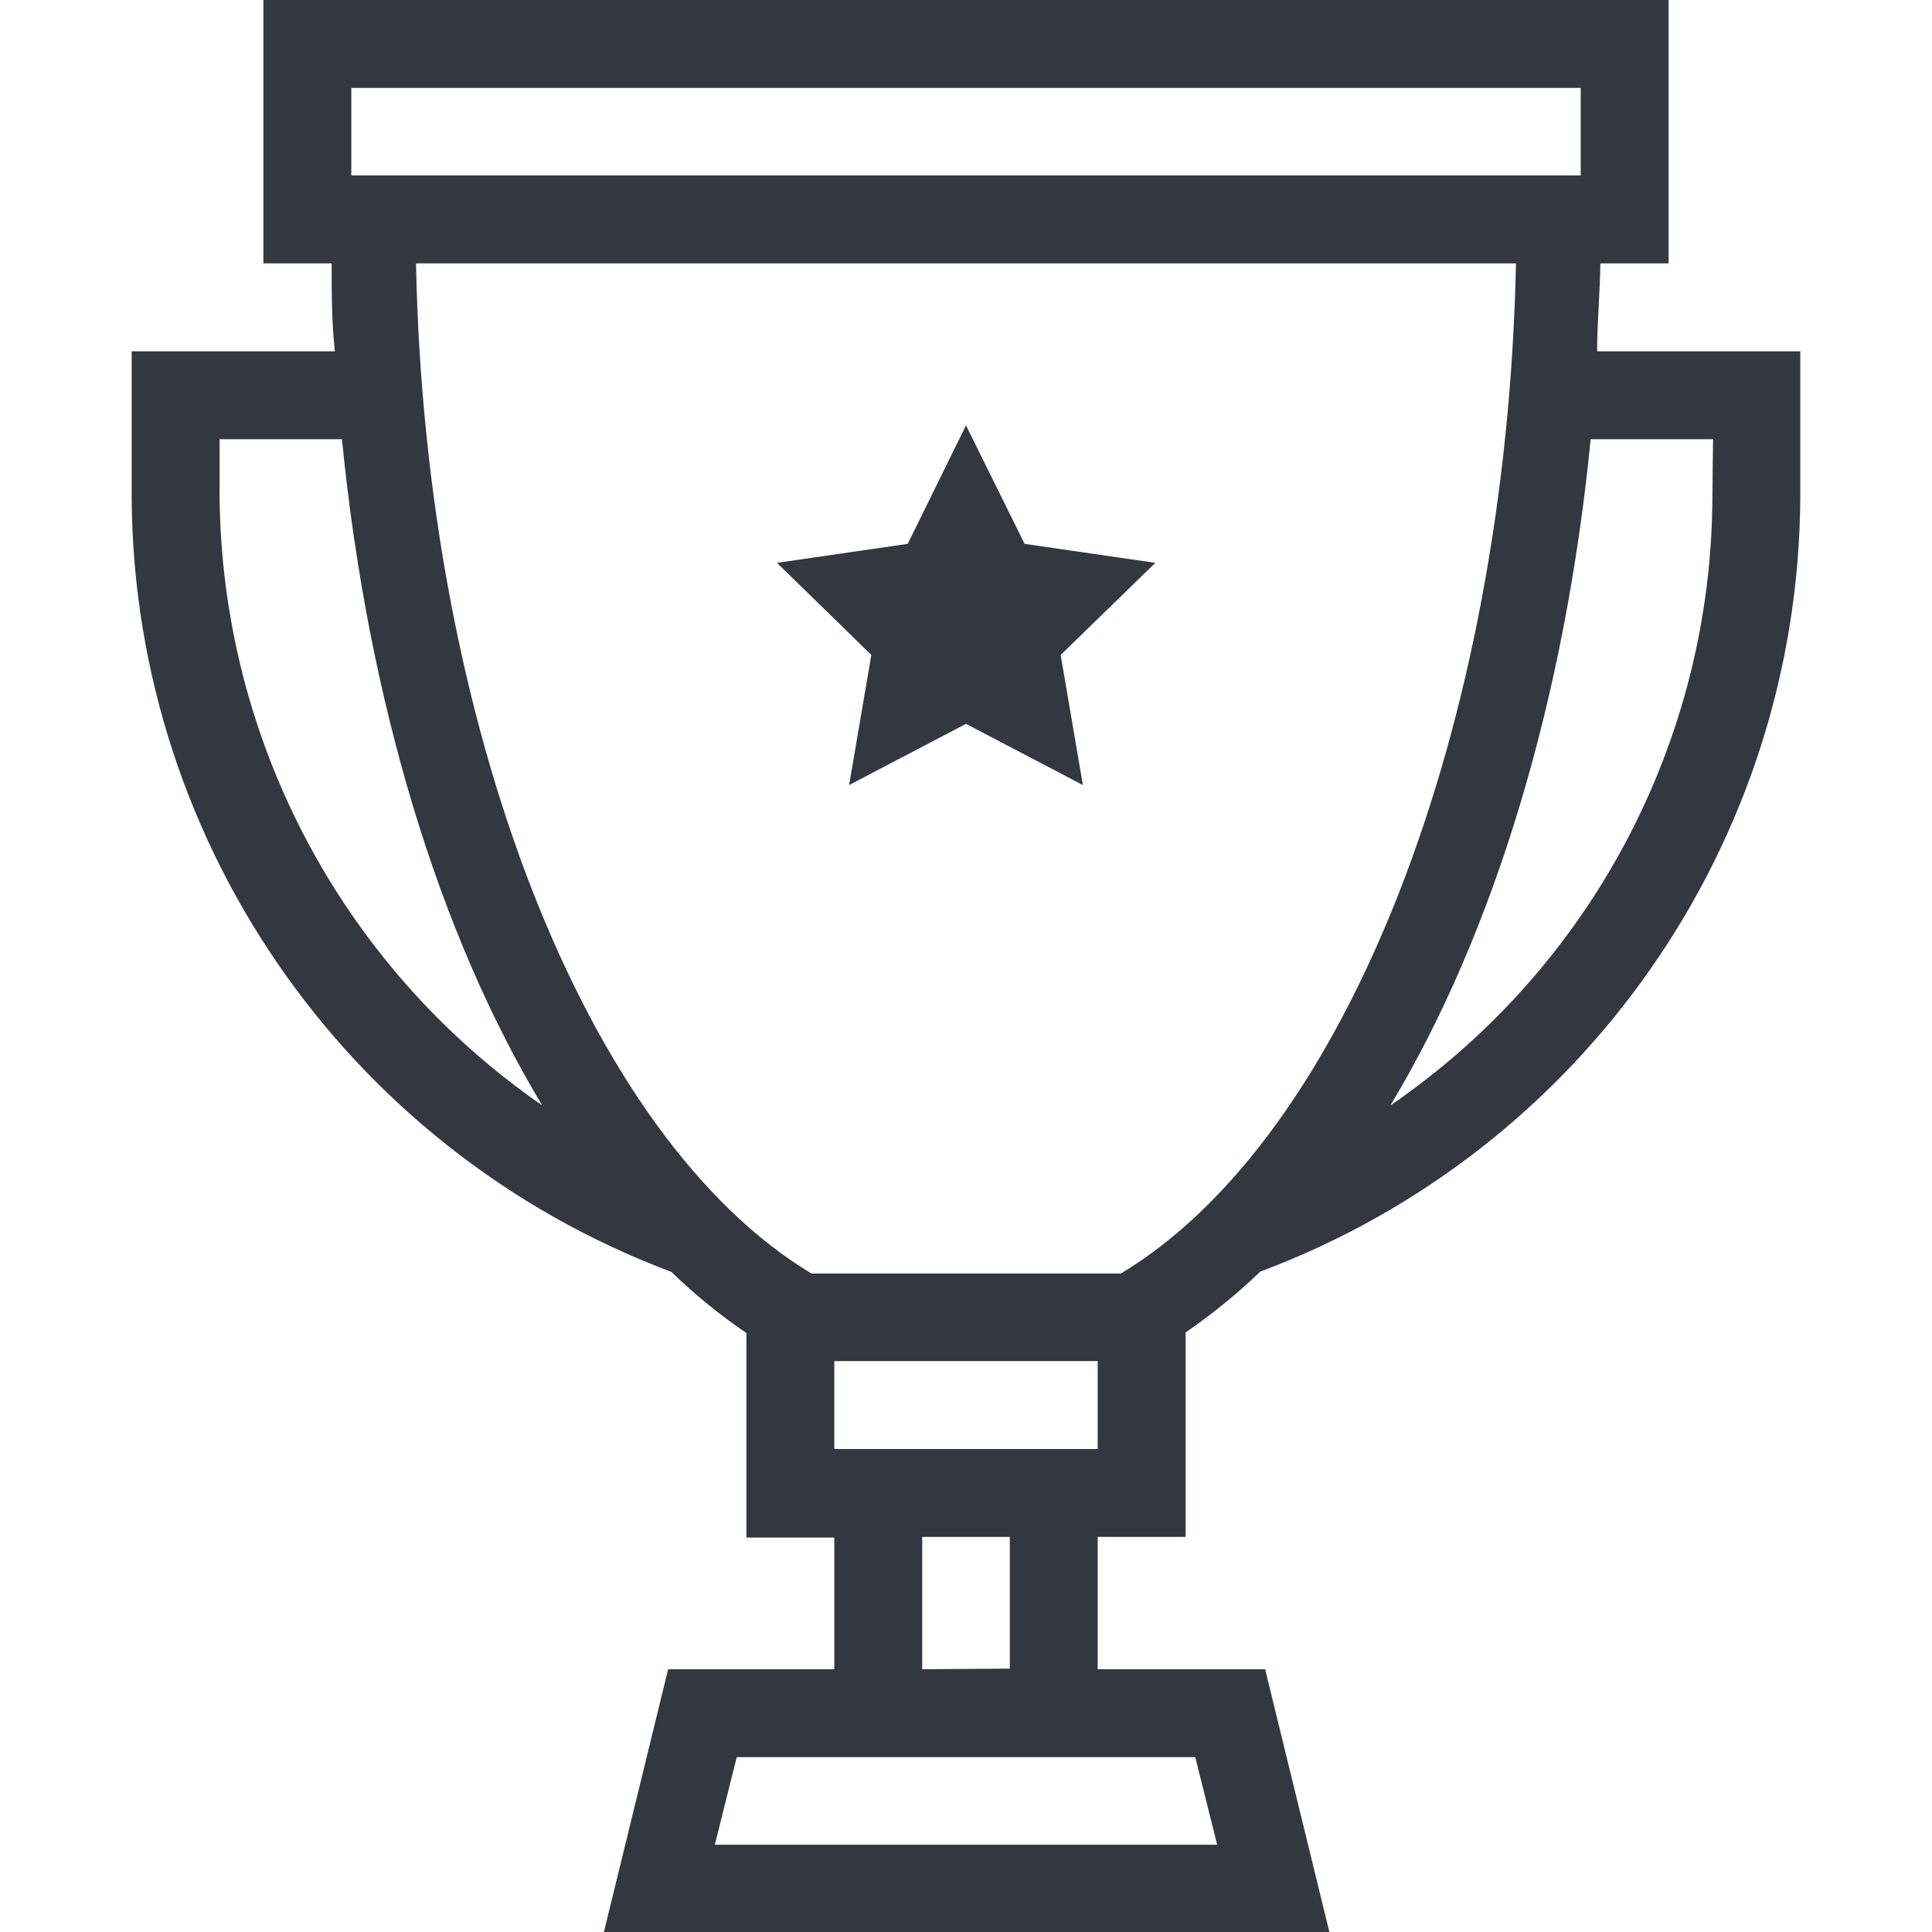
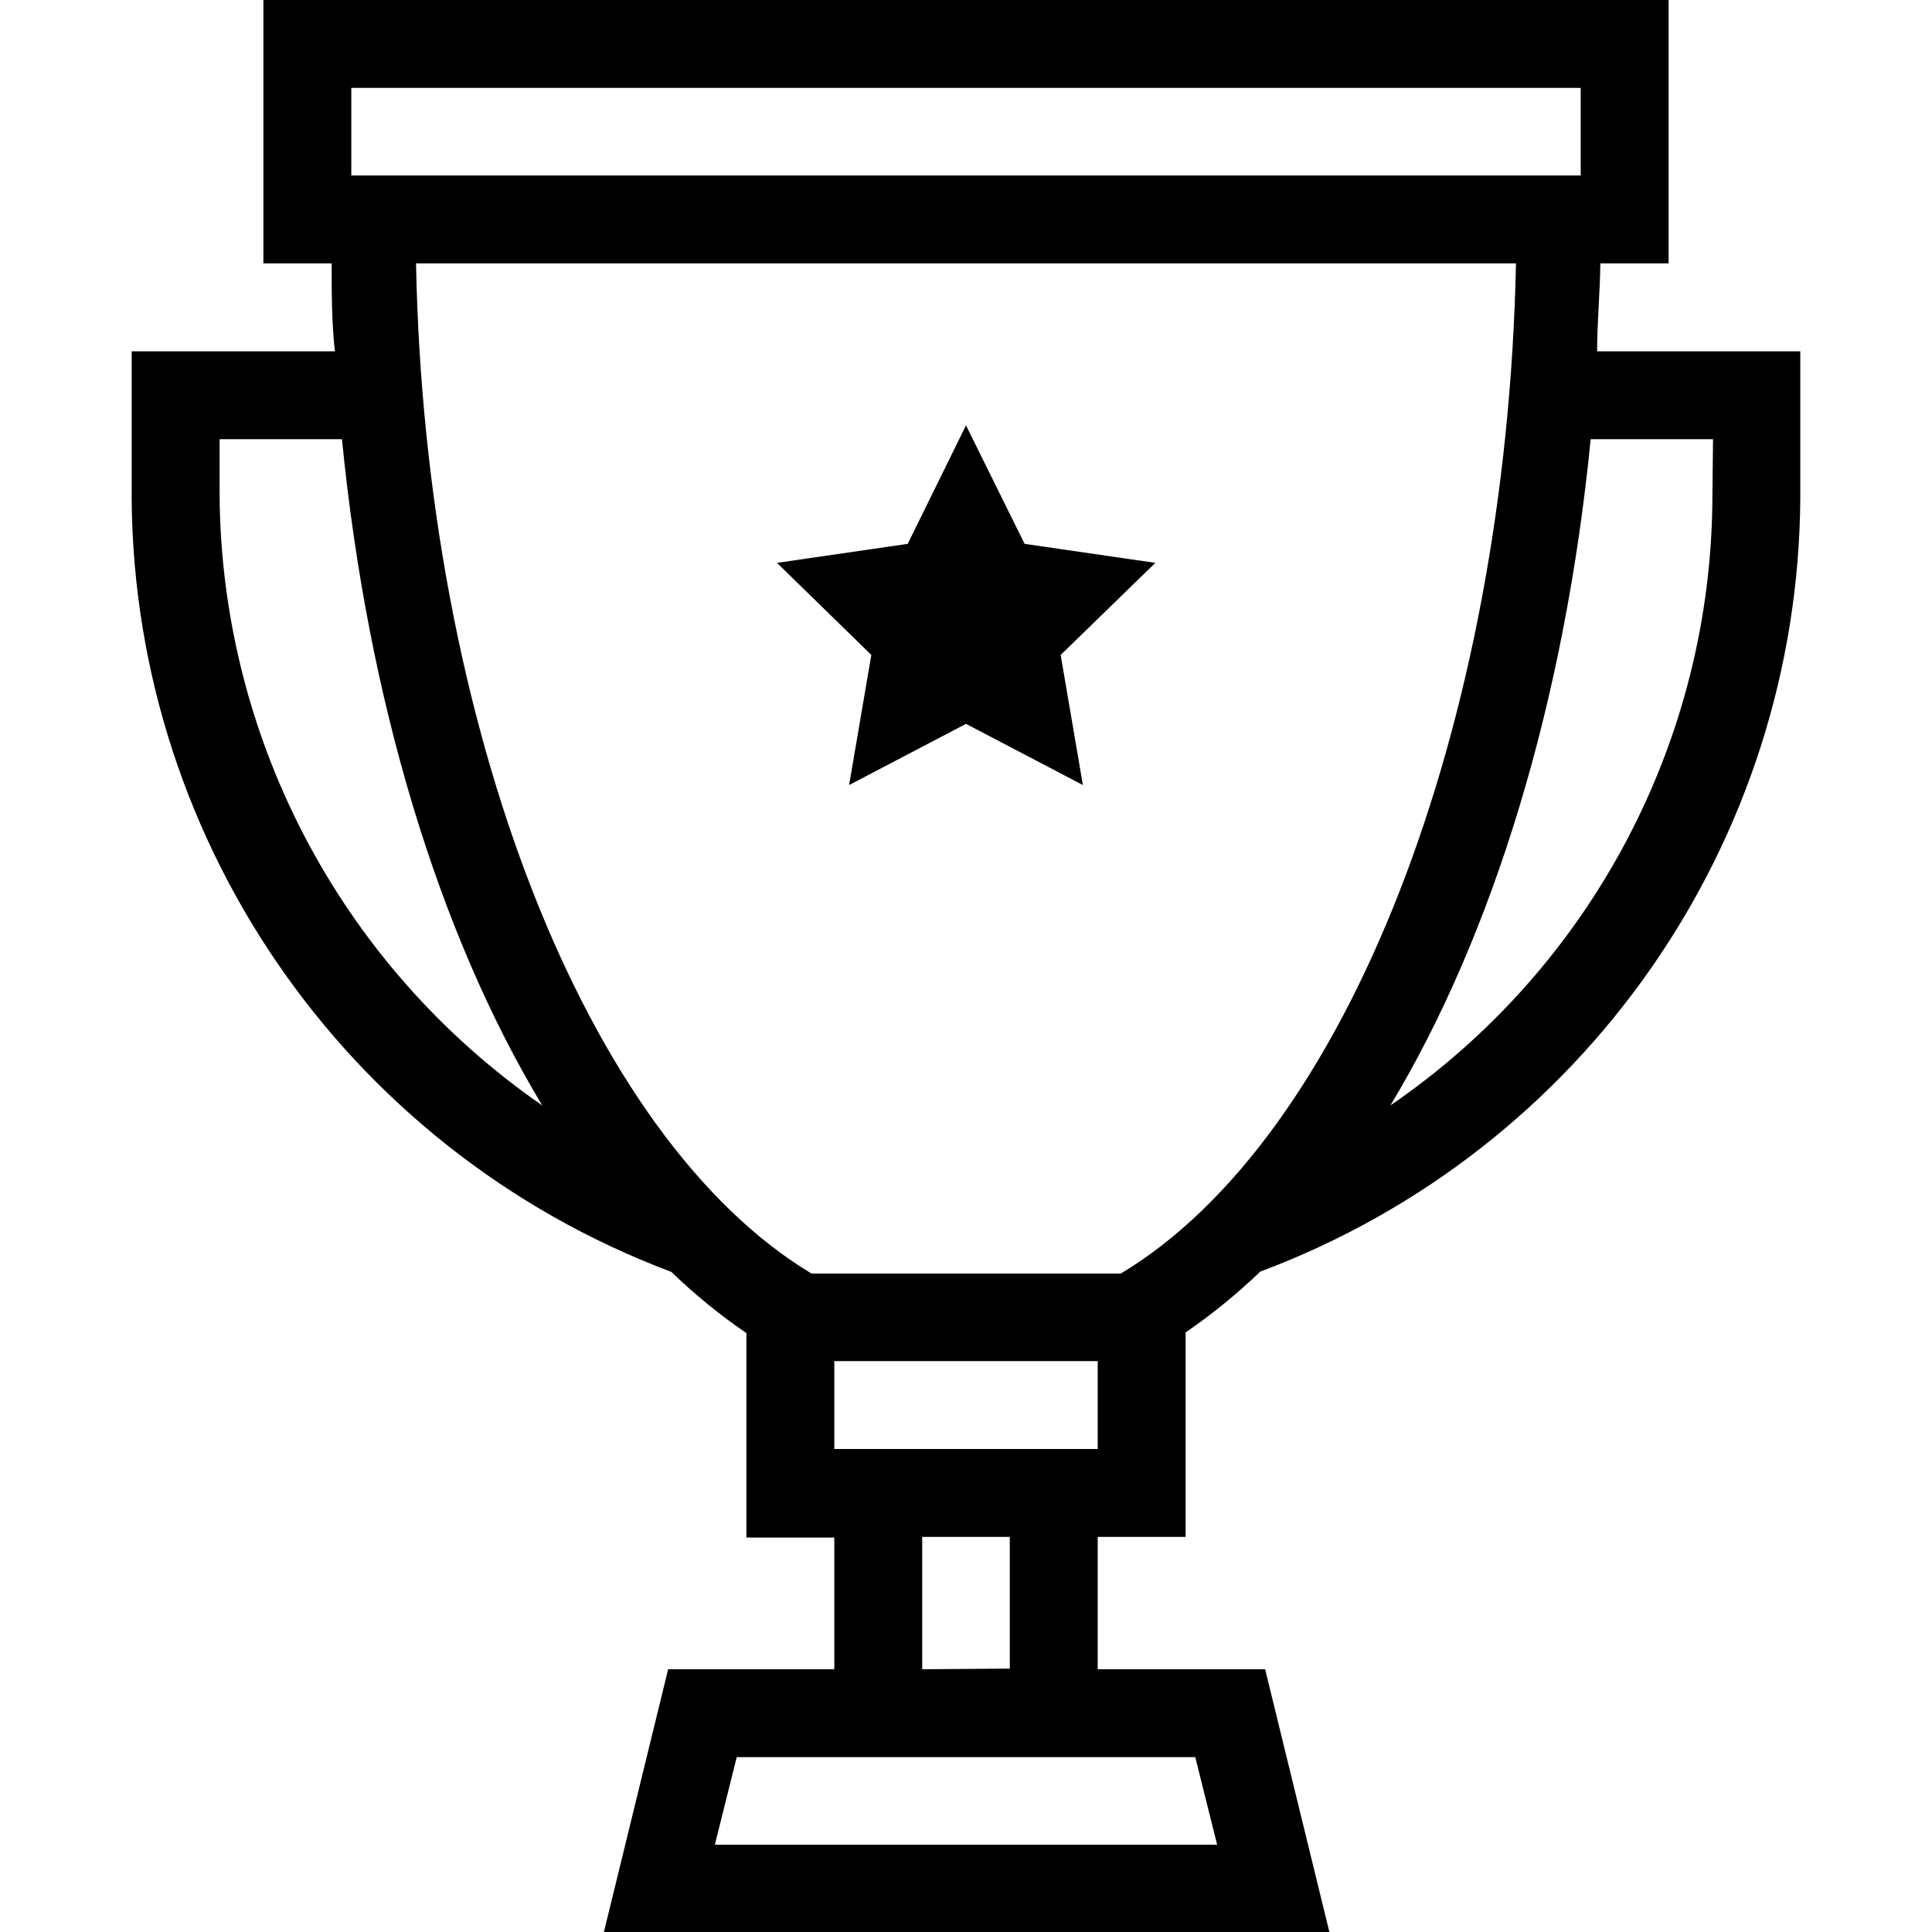
- <svg xmlns="http://www.w3.org/2000/svg" viewBox="0 0 60 60">
-   <defs>
-     <style>.a{fill:#333740;}</style>
-   </defs>
-   <polygon class="a" points="30 13.21 28.19 16.89 24.13 17.48 27.06 20.34 26.37 24.38 30 22.48 33.63 24.38 32.94 20.34 35.88 17.48 31.82 16.89 30 13.21" />
-   <path class="a" d="M49.6,10.91c0-.9.09-1.81.1-2.73h2.12V0H8.18V8.18H10.3c0,.92,0,1.83.1,2.73H4.09V15a25.85,25.85,0,0,0,16.76,24.5,17.64,17.64,0,0,0,2.33,1.9v6.35h2.73v4.09H20.75l-2,8.18H41.29l-2-8.18H34.09V47.73h2.73V41.38a18.29,18.29,0,0,0,2.32-1.89A25.82,25.82,0,0,0,55.91,15.43V10.91ZM10.91,2.73H49.09V5.45H10.91ZM6.82,15V13.64h3.8c.8,8.11,3,15.35,6.22,20.69A23.24,23.24,0,0,1,6.82,15Zm30.3,39.57.68,2.72H22.2l.68-2.72H37.12Zm-8.48-2.73V47.73h2.72v4.09ZM34.09,45H25.91V42.27h8.18Zm.72-5.45H25.2c-7-4.21-12-17-12.28-31.37H47.08C46.78,22.59,41.82,35.34,34.81,39.55ZM53.18,15.43a23,23,0,0,1-10,18.9c3.21-5.33,5.42-12.58,6.22-20.69h3.8Z" />
+ <svg viewBox="0 0 60 60">
+   <polygon points="30 13.21 28.19 16.89 24.13 17.48 27.06 20.34 26.37 24.38 30 22.48 33.63 24.38 32.94 20.34 35.88 17.48 31.82 16.89 30 13.21" />
+   <path d="M49.6,10.91c0-.9.09-1.81.1-2.73h2.12V0H8.18V8.18H10.3c0,.92,0,1.83.1,2.73H4.09V15a25.85,25.85,0,0,0,16.76,24.5,17.64,17.64,0,0,0,2.33,1.9v6.35h2.73v4.09H20.75l-2,8.18H41.29l-2-8.18H34.09V47.73h2.73V41.38a18.29,18.29,0,0,0,2.32-1.89A25.82,25.82,0,0,0,55.91,15.43V10.91ZM10.91,2.73H49.09V5.45H10.91ZM6.82,15V13.64h3.8c.8,8.11,3,15.35,6.22,20.69A23.24,23.24,0,0,1,6.82,15Zm30.3,39.57.68,2.72H22.2l.68-2.72H37.12Zm-8.48-2.73V47.73h2.72v4.09ZM34.09,45H25.91V42.27h8.18Zm.72-5.45H25.2c-7-4.21-12-17-12.28-31.37H47.08C46.78,22.59,41.82,35.34,34.81,39.55ZM53.18,15.43a23,23,0,0,1-10,18.9c3.21-5.33,5.42-12.58,6.22-20.69h3.8Z" />
</svg>
